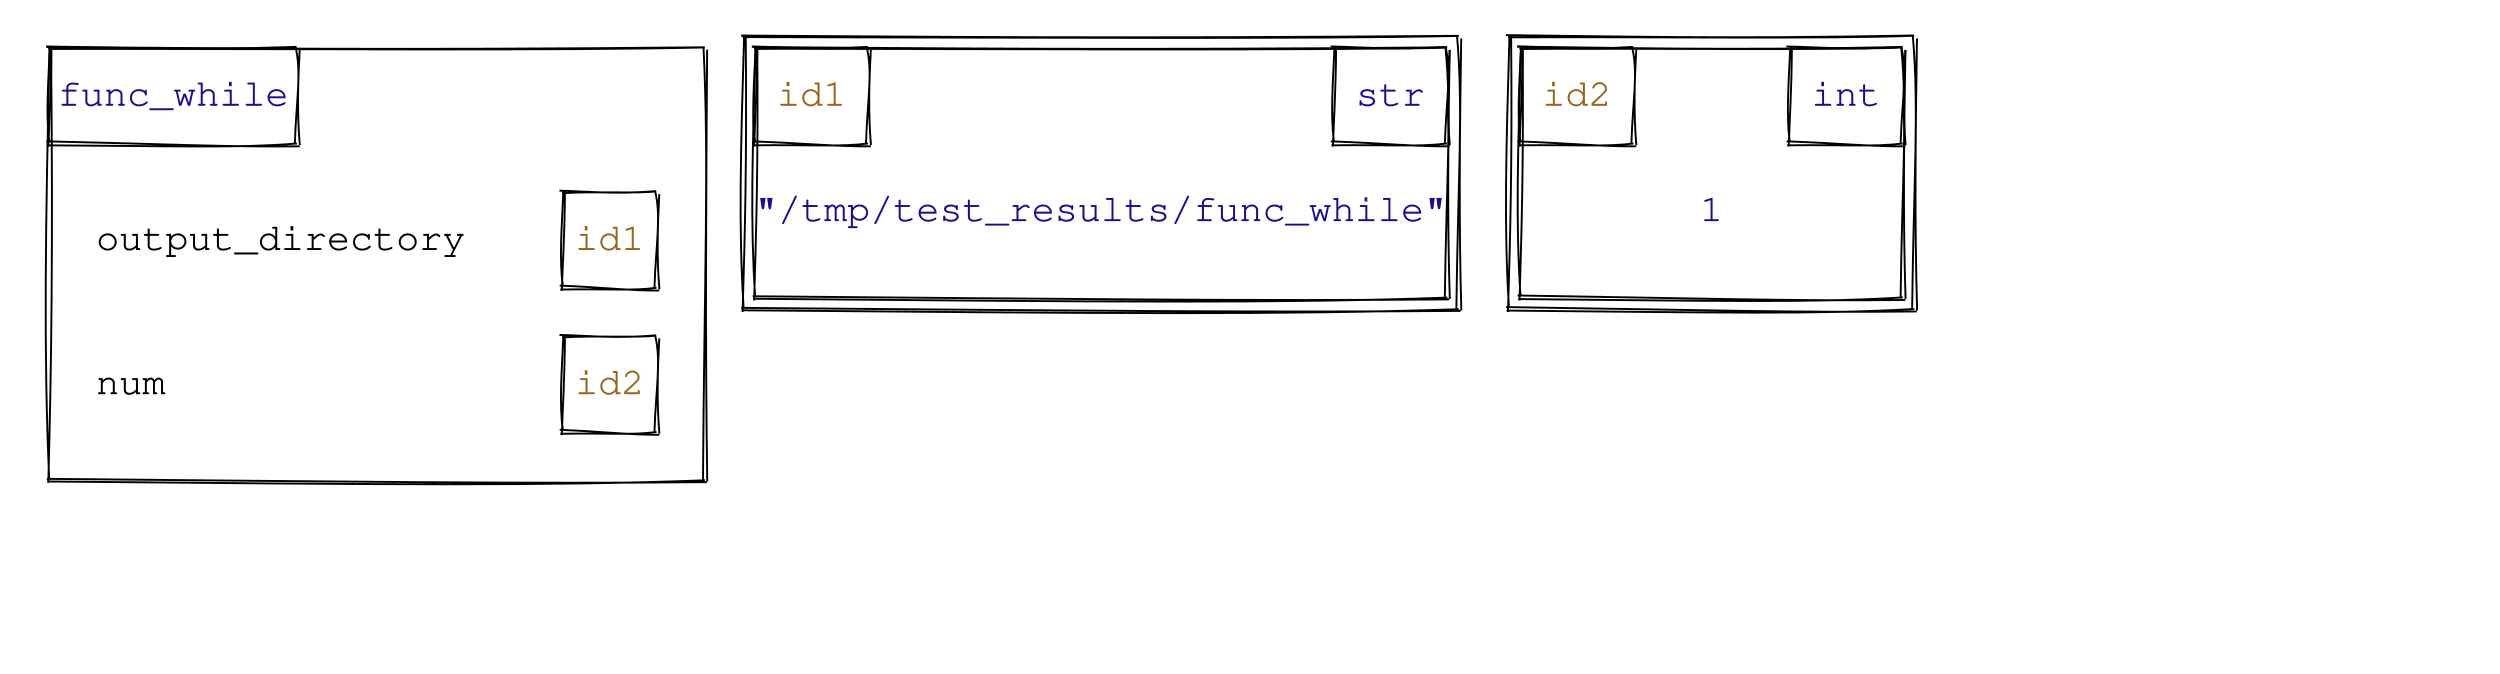
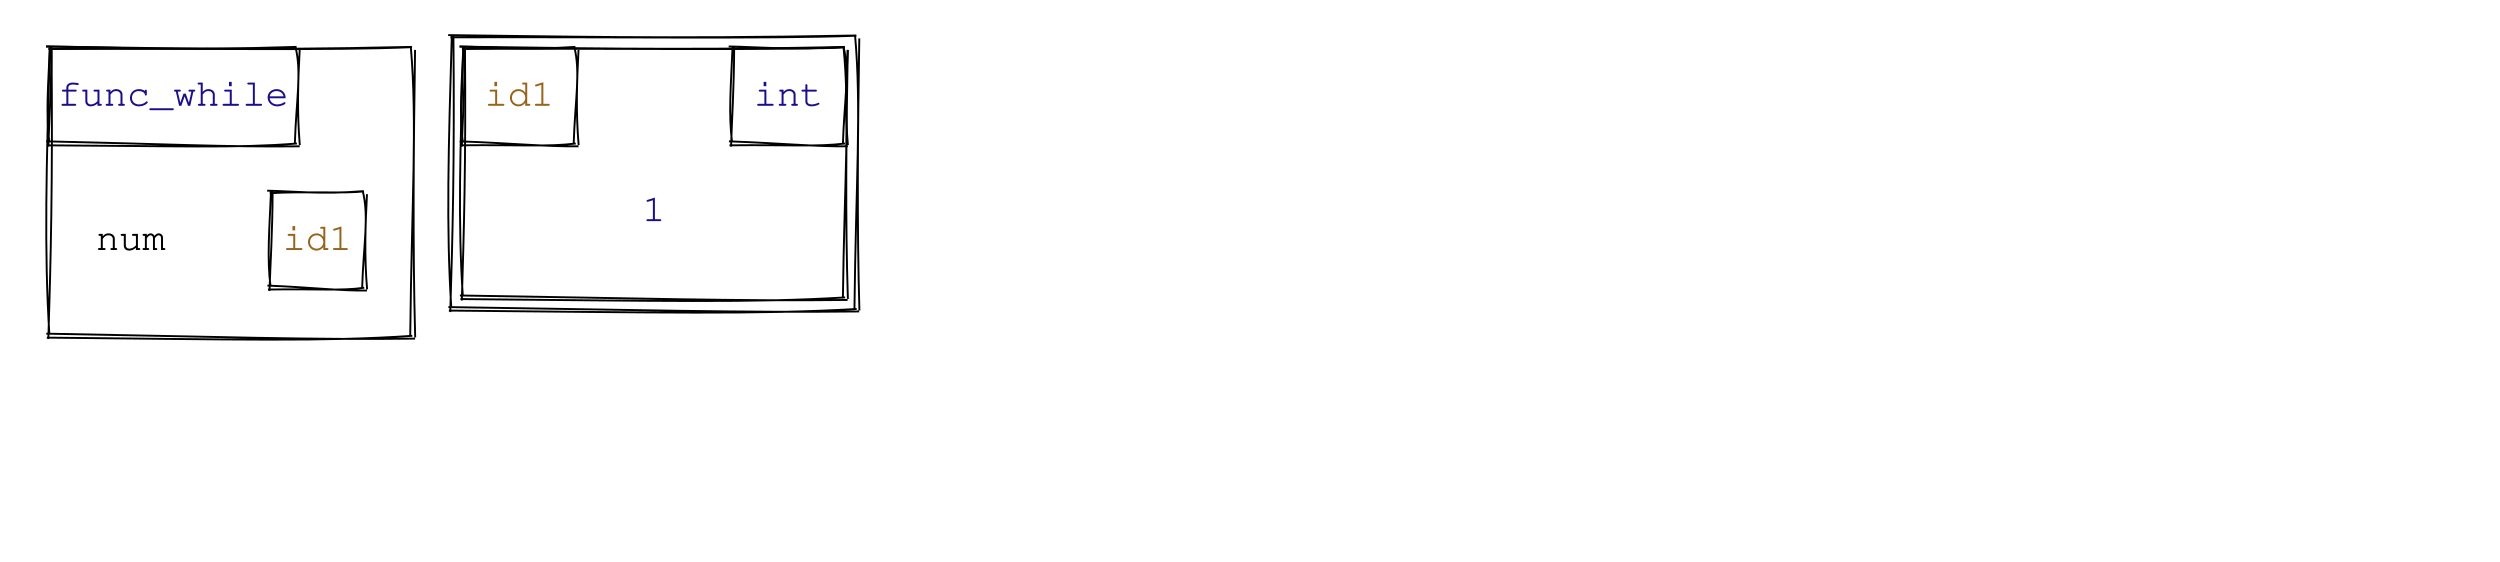
- <svg xmlns="http://www.w3.org/2000/svg" width="1300" height="350">
+ <svg xmlns="http://www.w3.org/2000/svg" width="1300" height="292">
  <style>
        text {
            font-family: Consolas, Courier;
            font-size: 20px;
        }
        text.default {
            fill: rgb(0, 0, 0);
            text-anchor: middle;
        }
        text.attribute {
            fill: rgb(27, 14, 139);
            text-anchor: start;
        }
        text.variable {
            fill: rgb(0, 0, 0);
            text-anchor: start;
        }
        text.id { 
            fill: rgb(150, 100, 28);
            text-anchor: middle;
        }
        text.type {
            fill: rgb(27, 14, 139);
            text-anchor: middle;
        }
        text.value {
            fill: rgb(27, 14, 139);
            text-anchor: middle;
        }
        path {
            stroke: rgb(0, 0, 0);
        }
    </style>
  <g>
-     <path d="M24.282 24.441 C112.804 25.036, 200.605 26.207, 366.386 24.59 M25.148 25.312 C157.438 25.48, 291.488 26.403, 366.522 24.676 M365.81 24.351 C368.785 84.446, 366.219 145.063, 365.551 249.84 M367.714 25.825 C367.153 102.629, 366.72 179.808, 367.768 250.385 M367.554 250.717 C272.784 251.62, 177.748 250.418, 24.374 249.007 M366.601 249.753 C284.105 252.823, 202.047 252.008, 24.558 250.377 M25.122 251.097 C26.698 191.388, 27.651 130.866, 26.524 24.084 M25.582 249.196 C22.621 182.972, 23.687 116.967, 25.809 24.34" stroke="rgb(0, 0, 0)" stroke-width="1" fill="none" />
+     <path d="M23.917 24.157 C74.184 24.741, 123.362 26.505, 214.074 24.382 M25.224 25.47 C97.972 25.011, 173.373 26.402, 214.279 24.512 M213.614 24.244 C217.046 64.432, 214.056 105.23, 213.312 174.813 M215.831 25.962 C215.082 76.688, 214.578 127.852, 215.895 175.449 M215.836 176.081 C163.061 176.829, 109.885 175.017, 24.057 173.503 M214.399 174.628 C168.444 177.739, 123.15 176.511, 24.334 175.568 M25.142 176.278 C26.374 135.984, 27.484 94.744, 26.775 23.933 M25.678 174.063 C22.905 129.941, 24.147 86.076, 25.942 24.231" stroke="rgb(0, 0, 0)" stroke-width="1" fill="none" />
  </g>
  <g>
-     <path d="M290.917 99.157 C305.414 99.452, 318.823 101.217, 341.074 99.382 M292.224 100.47 C310.497 99.354, 331.424 100.746, 341.279 99.512 M340.614 99.244 C344.001 112.835, 341.012 127.036, 340.312 149.813 M342.831 100.962 C341.953 117.128, 341.449 133.733, 342.895 150.449 M342.836 151.081 C328.802 151.264, 314.367 149.452, 291.057 148.503 M341.399 149.628 C329.161 151.342, 317.584 150.114, 291.334 150.568 M292.142 151.278 C292.568 137.087, 293.678 121.949, 293.775 98.933 M292.678 149.063 C290.806 134.399, 292.048 119.991, 292.942 99.231" stroke="rgb(0, 0, 0)" stroke-width="1" fill="none" />
+     <path d="M138.917 99.157 C153.414 99.452, 166.823 101.217, 189.074 99.382 M140.224 100.47 C158.497 99.354, 179.424 100.746, 189.279 99.512 M188.614 99.244 C192.001 112.835, 189.012 127.036, 188.312 149.813 M190.831 100.962 C189.953 117.128, 189.449 133.733, 190.895 150.449 M190.836 151.081 C176.802 151.264, 162.367 149.452, 139.057 148.503 M189.399 149.628 C177.161 151.342, 165.584 150.114, 139.334 150.568 M140.142 151.278 C140.568 137.087, 141.678 121.949, 141.775 98.933 M140.678 149.063 C138.806 134.399, 140.048 119.991, 140.942 99.231" stroke="rgb(0, 0, 0)" stroke-width="1" fill="none" />
  </g>
-   <text x="50" y="130" class="variable">output_directory</text>
-   <text x="317" y="130" class="id">id1</text>
-   <g>
-     <path d="M290.917 174.157 C305.414 174.452, 318.823 176.217, 341.074 174.382 M292.224 175.47 C310.497 174.354, 331.424 175.746, 341.279 174.512 M340.614 174.244 C344.001 187.835, 341.012 202.036, 340.312 224.813 M342.831 175.962 C341.953 192.128, 341.449 208.733, 342.895 225.449 M342.836 226.081 C328.802 226.264, 314.367 224.452, 291.057 223.503 M341.399 224.628 C329.161 226.342, 317.584 225.114, 291.334 225.568 M292.142 226.278 C292.568 212.087, 293.678 196.949, 293.775 173.933 M292.678 224.063 C290.806 209.399, 292.048 194.991, 292.942 174.231" stroke="rgb(0, 0, 0)" stroke-width="1" fill="none" />
-   </g>
-   <text x="50" y="205" class="variable">num</text>
-   <text x="317" y="205" class="id">id2</text>
+   <text x="50" y="130" class="variable">num</text>
+   <text x="165" y="130" class="id">id1</text>
  <g>
    <path d="M23.917 24.157 C58.854 24.617, 92.703 26.382, 154.074 24.382 M25.224 25.47 C74.625 24.729, 126.681 26.121, 154.279 24.512 M153.614 24.244 C157.001 37.835, 154.012 52.036, 153.312 74.813 M155.831 25.962 C154.953 42.128, 154.449 58.733, 155.895 75.449 M155.836 76.081 C119.664 76.587, 83.092 74.775, 24.057 73.503 M154.399 74.628 C122.894 77.14, 92.05 75.912, 24.334 75.568 M25.142 76.278 C25.568 62.087, 26.678 46.949, 26.775 23.933 M25.678 74.063 C23.806 59.399, 25.048 44.991, 25.942 24.231" stroke="rgb(0, 0, 0)" stroke-width="1" fill="none" />
  </g>
  <text x="90" y="55" class="type">func_while</text>
  <g>
-     <path d="M391.316 24.468 C484.638 25.059, 577.274 26.174, 752.415 24.61 M392.141 25.297 C531.862 25.513, 673.258 26.392, 752.545 24.692 M751.614 24.244 C755.037 59.113, 752.048 94.591, 751.312 154.813 M753.831 25.962 C753.056 69.776, 752.552 114.028, 753.895 155.449 M753.528 155.683 C653.506 156.591, 553.231 155.447, 391.404 154.054 M752.62 154.765 C665.555 157.808, 578.906 157.032, 391.58 155.359 M392.142 156.278 C393.213 121.205, 394.323 85.185, 393.775 23.933 M392.678 154.063 C390.085 115.833, 391.327 77.859, 392.942 24.231" stroke="rgb(0, 0, 0)" stroke-width="1" fill="none" />
+     <path d="M239.026 24.241 C291.675 24.786, 343.345 26.373, 439.167 24.444 M240.201 25.423 C316.958 25.052, 396.104 26.304, 439.352 24.561 M438.614 24.244 C442.037 59.113, 439.048 94.591, 438.312 154.813 M440.831 25.962 C440.056 69.776, 439.552 114.028, 440.895 155.449 M440.752 155.973 C385.23 156.682, 329.347 155.051, 239.151 153.652 M439.459 154.666 C391.115 157.555, 343.366 156.45, 239.401 155.512 M240.142 156.278 C241.213 121.205, 242.323 85.185, 241.775 23.933 M240.678 154.063 C238.085 115.833, 239.327 77.859, 240.942 24.231" stroke="rgb(0, 0, 0)" stroke-width="1" fill="none" />
  </g>
  <g>
-     <path d="M385.338 18.484 C481.692 19.073, 577.38 20.152, 758.434 18.622 M386.137 19.287 C530.55 19.532, 676.586 20.383, 758.559 18.702 M757.614 18.244 C761.042 56.305, 758.053 94.974, 757.312 160.813 M759.831 19.962 C759.071 67.923, 758.567 116.323, 759.895 161.449 M759.511 161.661 C656.173 162.57, 552.589 161.462, 385.423 160.084 M758.632 160.773 C668.68 163.792, 579.133 163.041, 385.593 161.348 M386.142 162.278 C387.31 124.073, 388.42 84.92, 387.775 17.933 M386.678 160.063 C383.977 118.298, 385.219 76.789, 386.942 18.231" stroke="rgb(0, 0, 0)" stroke-width="1" fill="none" />
+     <path d="M233.047 18.258 C288.728 18.812, 343.452 20.365, 445.185 18.456 M234.197 19.413 C315.647 19.1, 399.432 20.325, 445.366 18.571 M444.614 18.244 C448.042 56.305, 445.053 94.974, 444.312 160.813 M446.831 19.962 C446.071 67.923, 445.567 116.323, 446.895 161.449 M446.736 161.952 C387.896 162.688, 328.705 161.093, 233.17 159.682 M445.471 160.673 C394.241 163.603, 343.593 162.523, 233.414 161.5 M234.142 162.278 C235.31 124.073, 236.42 84.92, 235.775 17.933 M234.678 160.063 C231.977 118.298, 233.219 76.789, 234.942 18.231" stroke="rgb(0, 0, 0)" stroke-width="1" fill="none" />
  </g>
-   <text x="572.5" y="115" class="value">"/tmp/test_results/func_while"</text>
+   <text x="340" y="115" class="value">1</text>
  <g>
-     <path d="M390.917 24.157 C407.969 24.473, 423.933 26.237, 451.074 24.382 M392.224 25.47 C414.388 24.401, 439.206 25.793, 451.279 24.512 M450.614 24.244 C454.001 37.835, 451.012 52.036, 450.312 74.813 M452.831 25.962 C451.953 42.128, 451.449 58.733, 452.895 75.449 M452.836 76.081 C436.035 76.304, 418.833 74.492, 391.057 73.503 M451.399 74.628 C436.753 76.441, 422.767 75.214, 391.334 75.568 M392.142 76.278 C392.568 62.087, 393.678 46.949, 393.775 23.933 M392.678 74.063 C390.806 59.399, 392.048 44.991, 392.942 24.231" stroke="rgb(0, 0, 0)" stroke-width="1" fill="none" />
+     <path d="M238.917 24.157 C255.969 24.473, 271.933 26.237, 299.074 24.382 M240.224 25.47 C262.388 24.401, 287.206 25.793, 299.279 24.512 M298.614 24.244 C302.001 37.835, 299.012 52.036, 298.312 74.813 M300.831 25.962 C299.953 42.128, 299.449 58.733, 300.895 75.449 M300.836 76.081 C284.035 76.304, 266.833 74.492, 239.057 73.503 M299.399 74.628 C284.753 76.441, 270.767 75.214, 239.334 75.568 M240.142 76.278 C240.568 62.087, 241.678 46.949, 241.775 23.933 M240.678 74.063 C238.806 59.399, 240.048 44.991, 240.942 24.231" stroke="rgb(0, 0, 0)" stroke-width="1" fill="none" />
  </g>
  <g>
-     <path d="M691.917 24.157 C708.969 24.473, 724.933 26.237, 752.074 24.382 M693.224 25.47 C715.388 24.401, 740.206 25.793, 752.279 24.512 M751.614 24.244 C755.001 37.835, 752.012 52.036, 751.312 74.813 M753.831 25.962 C752.953 42.128, 752.449 58.733, 753.895 75.449 M753.836 76.081 C737.035 76.304, 719.833 74.492, 692.057 73.503 M752.399 74.628 C737.753 76.441, 723.767 75.214, 692.334 75.568 M693.142 76.278 C693.568 62.087, 694.678 46.949, 694.775 23.933 M693.678 74.063 C691.806 59.399, 693.048 44.991, 693.942 24.231" stroke="rgb(0, 0, 0)" stroke-width="1" fill="none" />
+     <path d="M378.917 24.157 C395.969 24.473, 411.933 26.237, 439.074 24.382 M380.224 25.47 C402.388 24.401, 427.206 25.793, 439.279 24.512 M438.614 24.244 C442.001 37.835, 439.012 52.036, 438.312 74.813 M440.831 25.962 C439.953 42.128, 439.449 58.733, 440.895 75.449 M440.836 76.081 C424.035 76.304, 406.833 74.492, 379.057 73.503 M439.399 74.628 C424.753 76.441, 410.767 75.214, 379.334 75.568 M380.142 76.278 C380.568 62.087, 381.678 46.949, 381.775 23.933 M380.678 74.063 C378.806 59.399, 380.048 44.991, 380.942 24.231" stroke="rgb(0, 0, 0)" stroke-width="1" fill="none" />
  </g>
-   <text x="422" y="55" class="id">id1</text>
-   <text x="723" y="55" class="type">str</text>
-   <g>
-     <path d="M789.026 24.241 C841.675 24.786, 893.345 26.373, 989.167 24.444 M790.201 25.423 C866.958 25.052, 946.104 26.304, 989.352 24.561 M988.614 24.244 C992.037 59.113, 989.048 94.591, 988.312 154.813 M990.831 25.962 C990.056 69.776, 989.552 114.028, 990.895 155.449 M990.752 155.973 C935.23 156.682, 879.347 155.051, 789.151 153.652 M989.459 154.666 C941.115 157.555, 893.366 156.45, 789.401 155.512 M790.142 156.278 C791.213 121.205, 792.323 85.185, 791.775 23.933 M790.678 154.063 C788.085 115.833, 789.327 77.859, 790.942 24.231" stroke="rgb(0, 0, 0)" stroke-width="1" fill="none" />
-   </g>
-   <g>
-     <path d="M783.047 18.258 C838.728 18.812, 893.452 20.365, 995.185 18.456 M784.197 19.413 C865.647 19.1, 949.432 20.325, 995.366 18.571 M994.614 18.244 C998.042 56.305, 995.053 94.974, 994.312 160.813 M996.831 19.962 C996.071 67.923, 995.567 116.323, 996.895 161.449 M996.736 161.952 C937.896 162.688, 878.705 161.093, 783.17 159.682 M995.471 160.673 C944.241 163.603, 893.593 162.523, 783.414 161.5 M784.142 162.278 C785.31 124.073, 786.42 84.92, 785.775 17.933 M784.678 160.063 C781.977 118.298, 783.219 76.789, 784.942 18.231" stroke="rgb(0, 0, 0)" stroke-width="1" fill="none" />
-   </g>
-   <text x="890" y="115" class="value">1</text>
-   <g>
-     <path d="M788.917 24.157 C805.969 24.473, 821.933 26.237, 849.074 24.382 M790.224 25.47 C812.388 24.401, 837.206 25.793, 849.279 24.512 M848.614 24.244 C852.001 37.835, 849.012 52.036, 848.312 74.813 M850.831 25.962 C849.953 42.128, 849.449 58.733, 850.895 75.449 M850.836 76.081 C834.035 76.304, 816.833 74.492, 789.057 73.503 M849.399 74.628 C834.753 76.441, 820.767 75.214, 789.334 75.568 M790.142 76.278 C790.568 62.087, 791.678 46.949, 791.775 23.933 M790.678 74.063 C788.806 59.399, 790.048 44.991, 790.942 24.231" stroke="rgb(0, 0, 0)" stroke-width="1" fill="none" />
-   </g>
-   <g>
-     <path d="M928.917 24.157 C945.969 24.473, 961.933 26.237, 989.074 24.382 M930.224 25.47 C952.388 24.401, 977.206 25.793, 989.279 24.512 M988.614 24.244 C992.001 37.835, 989.012 52.036, 988.312 74.813 M990.831 25.962 C989.953 42.128, 989.449 58.733, 990.895 75.449 M990.836 76.081 C974.035 76.304, 956.833 74.492, 929.057 73.503 M989.399 74.628 C974.753 76.441, 960.767 75.214, 929.334 75.568 M930.142 76.278 C930.568 62.087, 931.678 46.949, 931.775 23.933 M930.678 74.063 C928.806 59.399, 930.048 44.991, 930.942 24.231" stroke="rgb(0, 0, 0)" stroke-width="1" fill="none" />
-   </g>
-   <text x="820" y="55" class="id">id2</text>
-   <text x="960" y="55" class="type">int</text>
+   <text x="270" y="55" class="id">id1</text>
+   <text x="410" y="55" class="type">int</text>
</svg>
